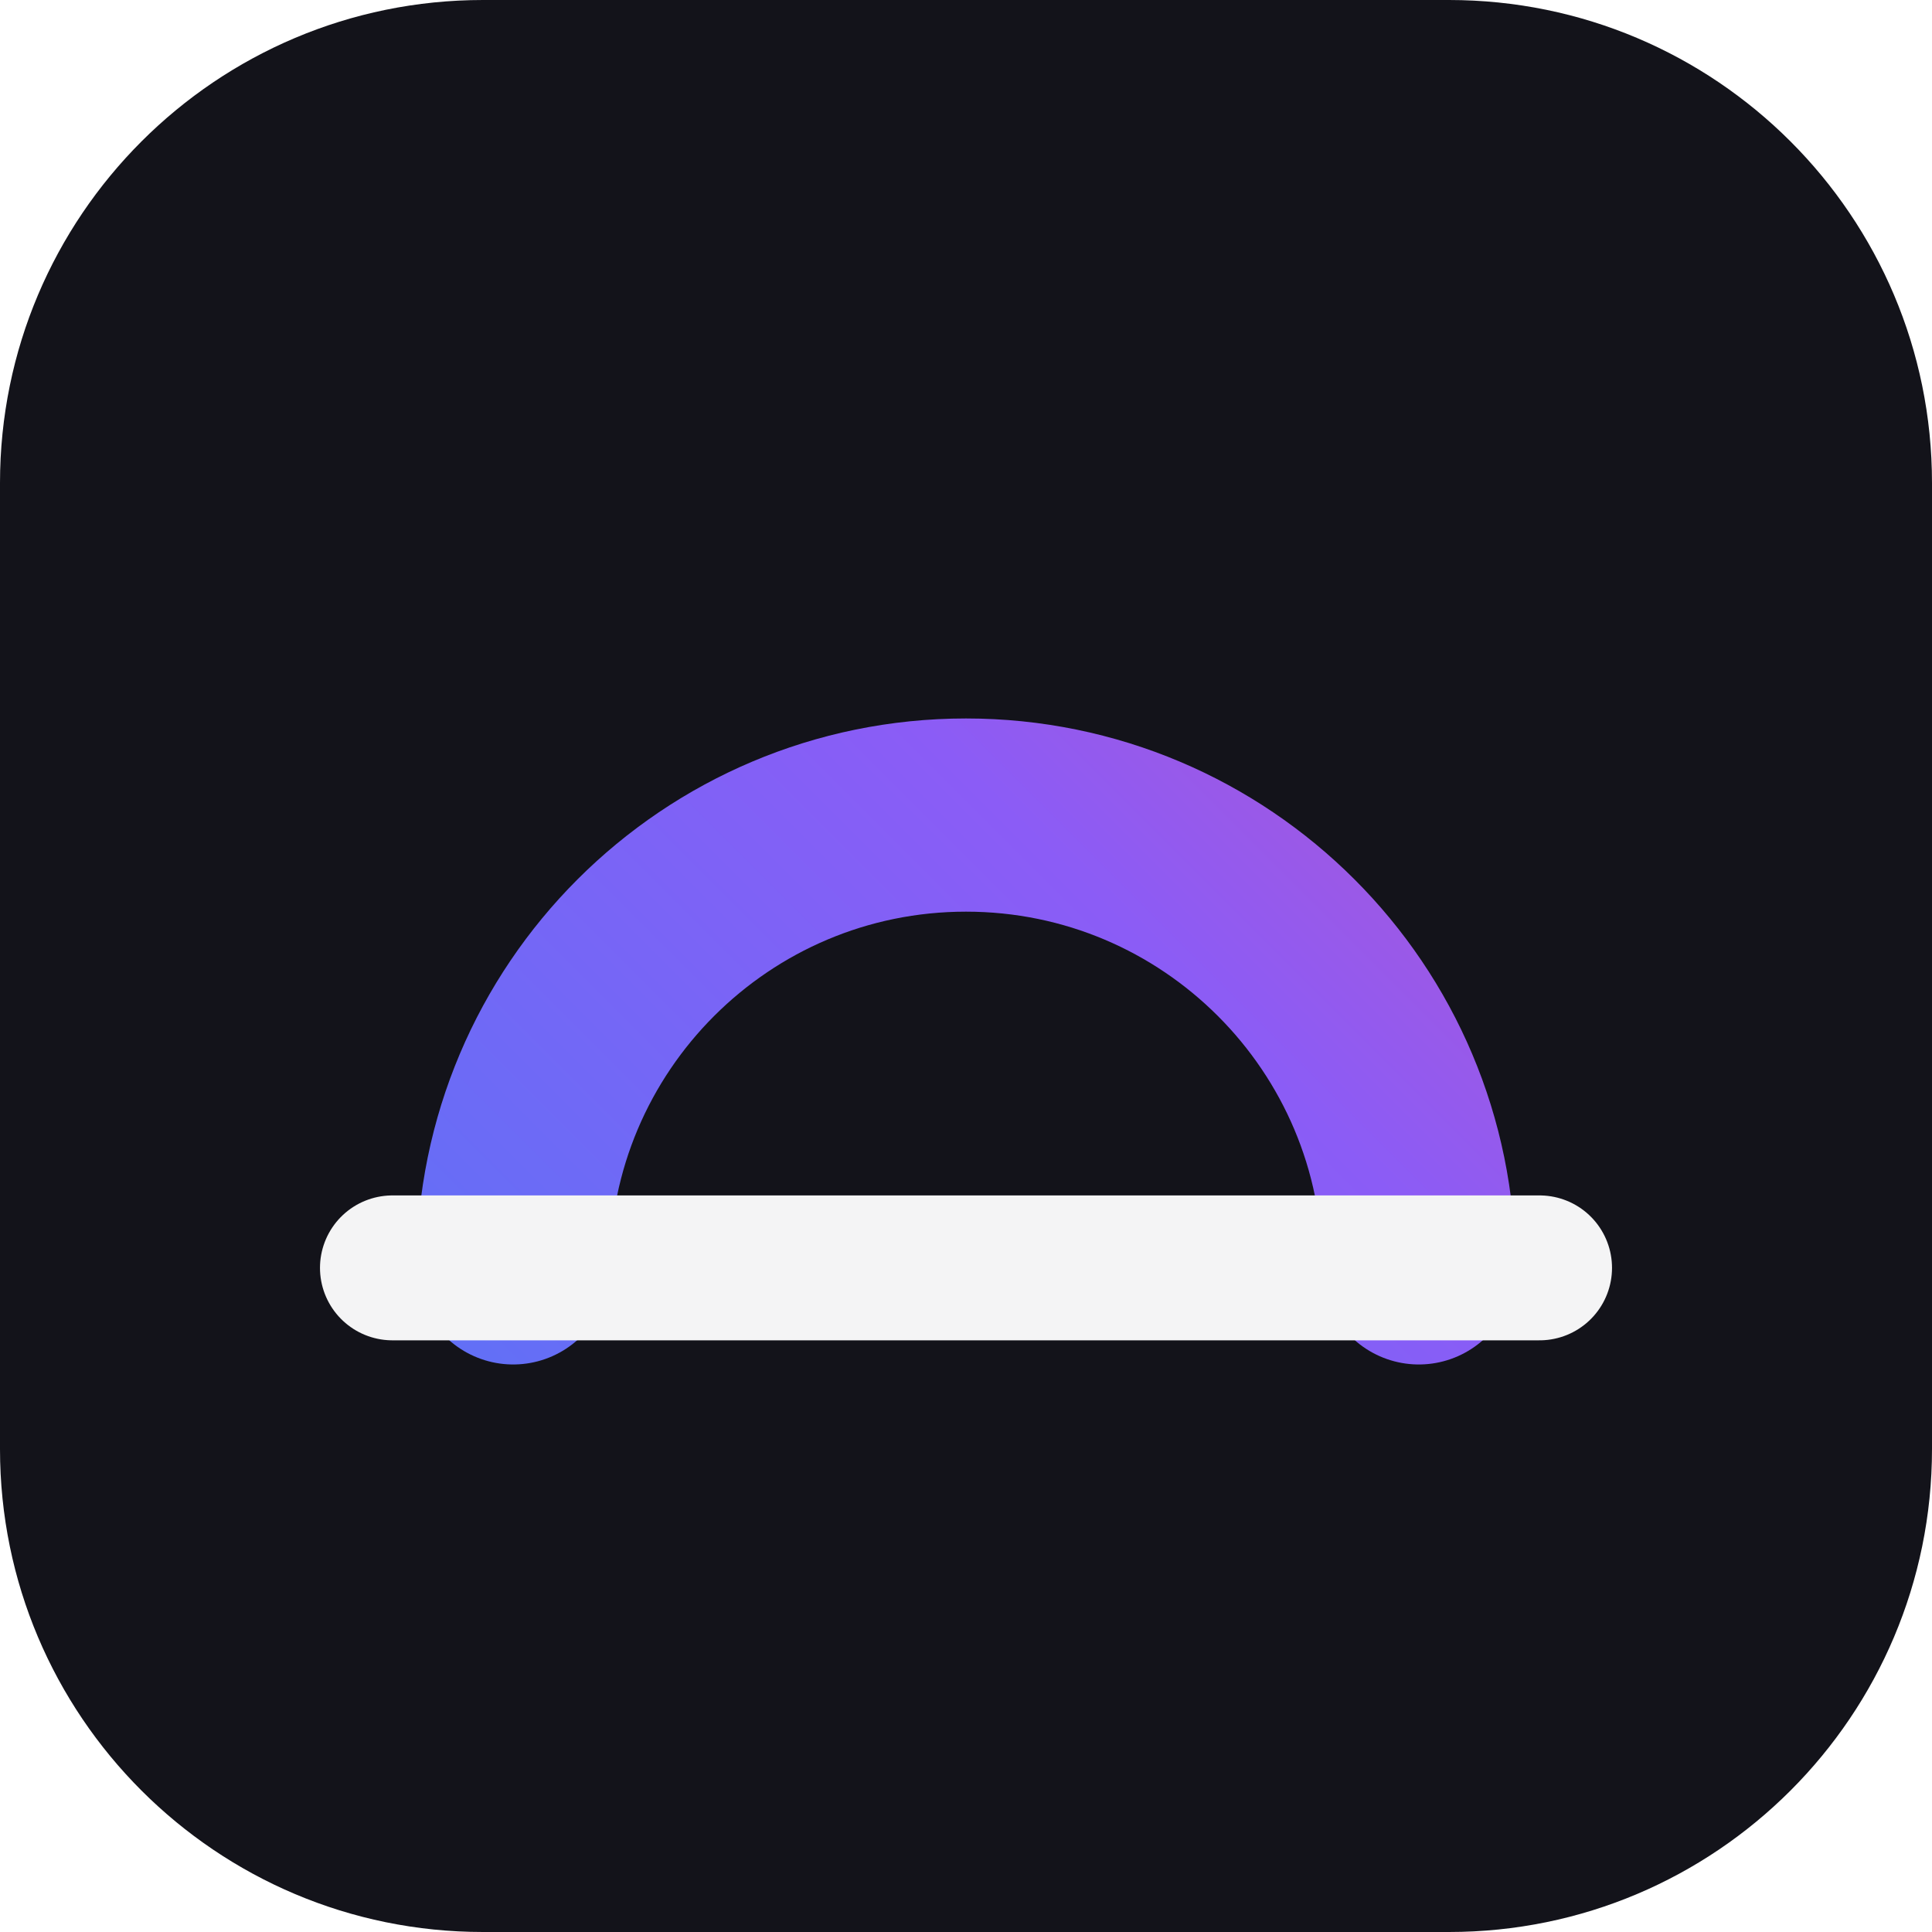
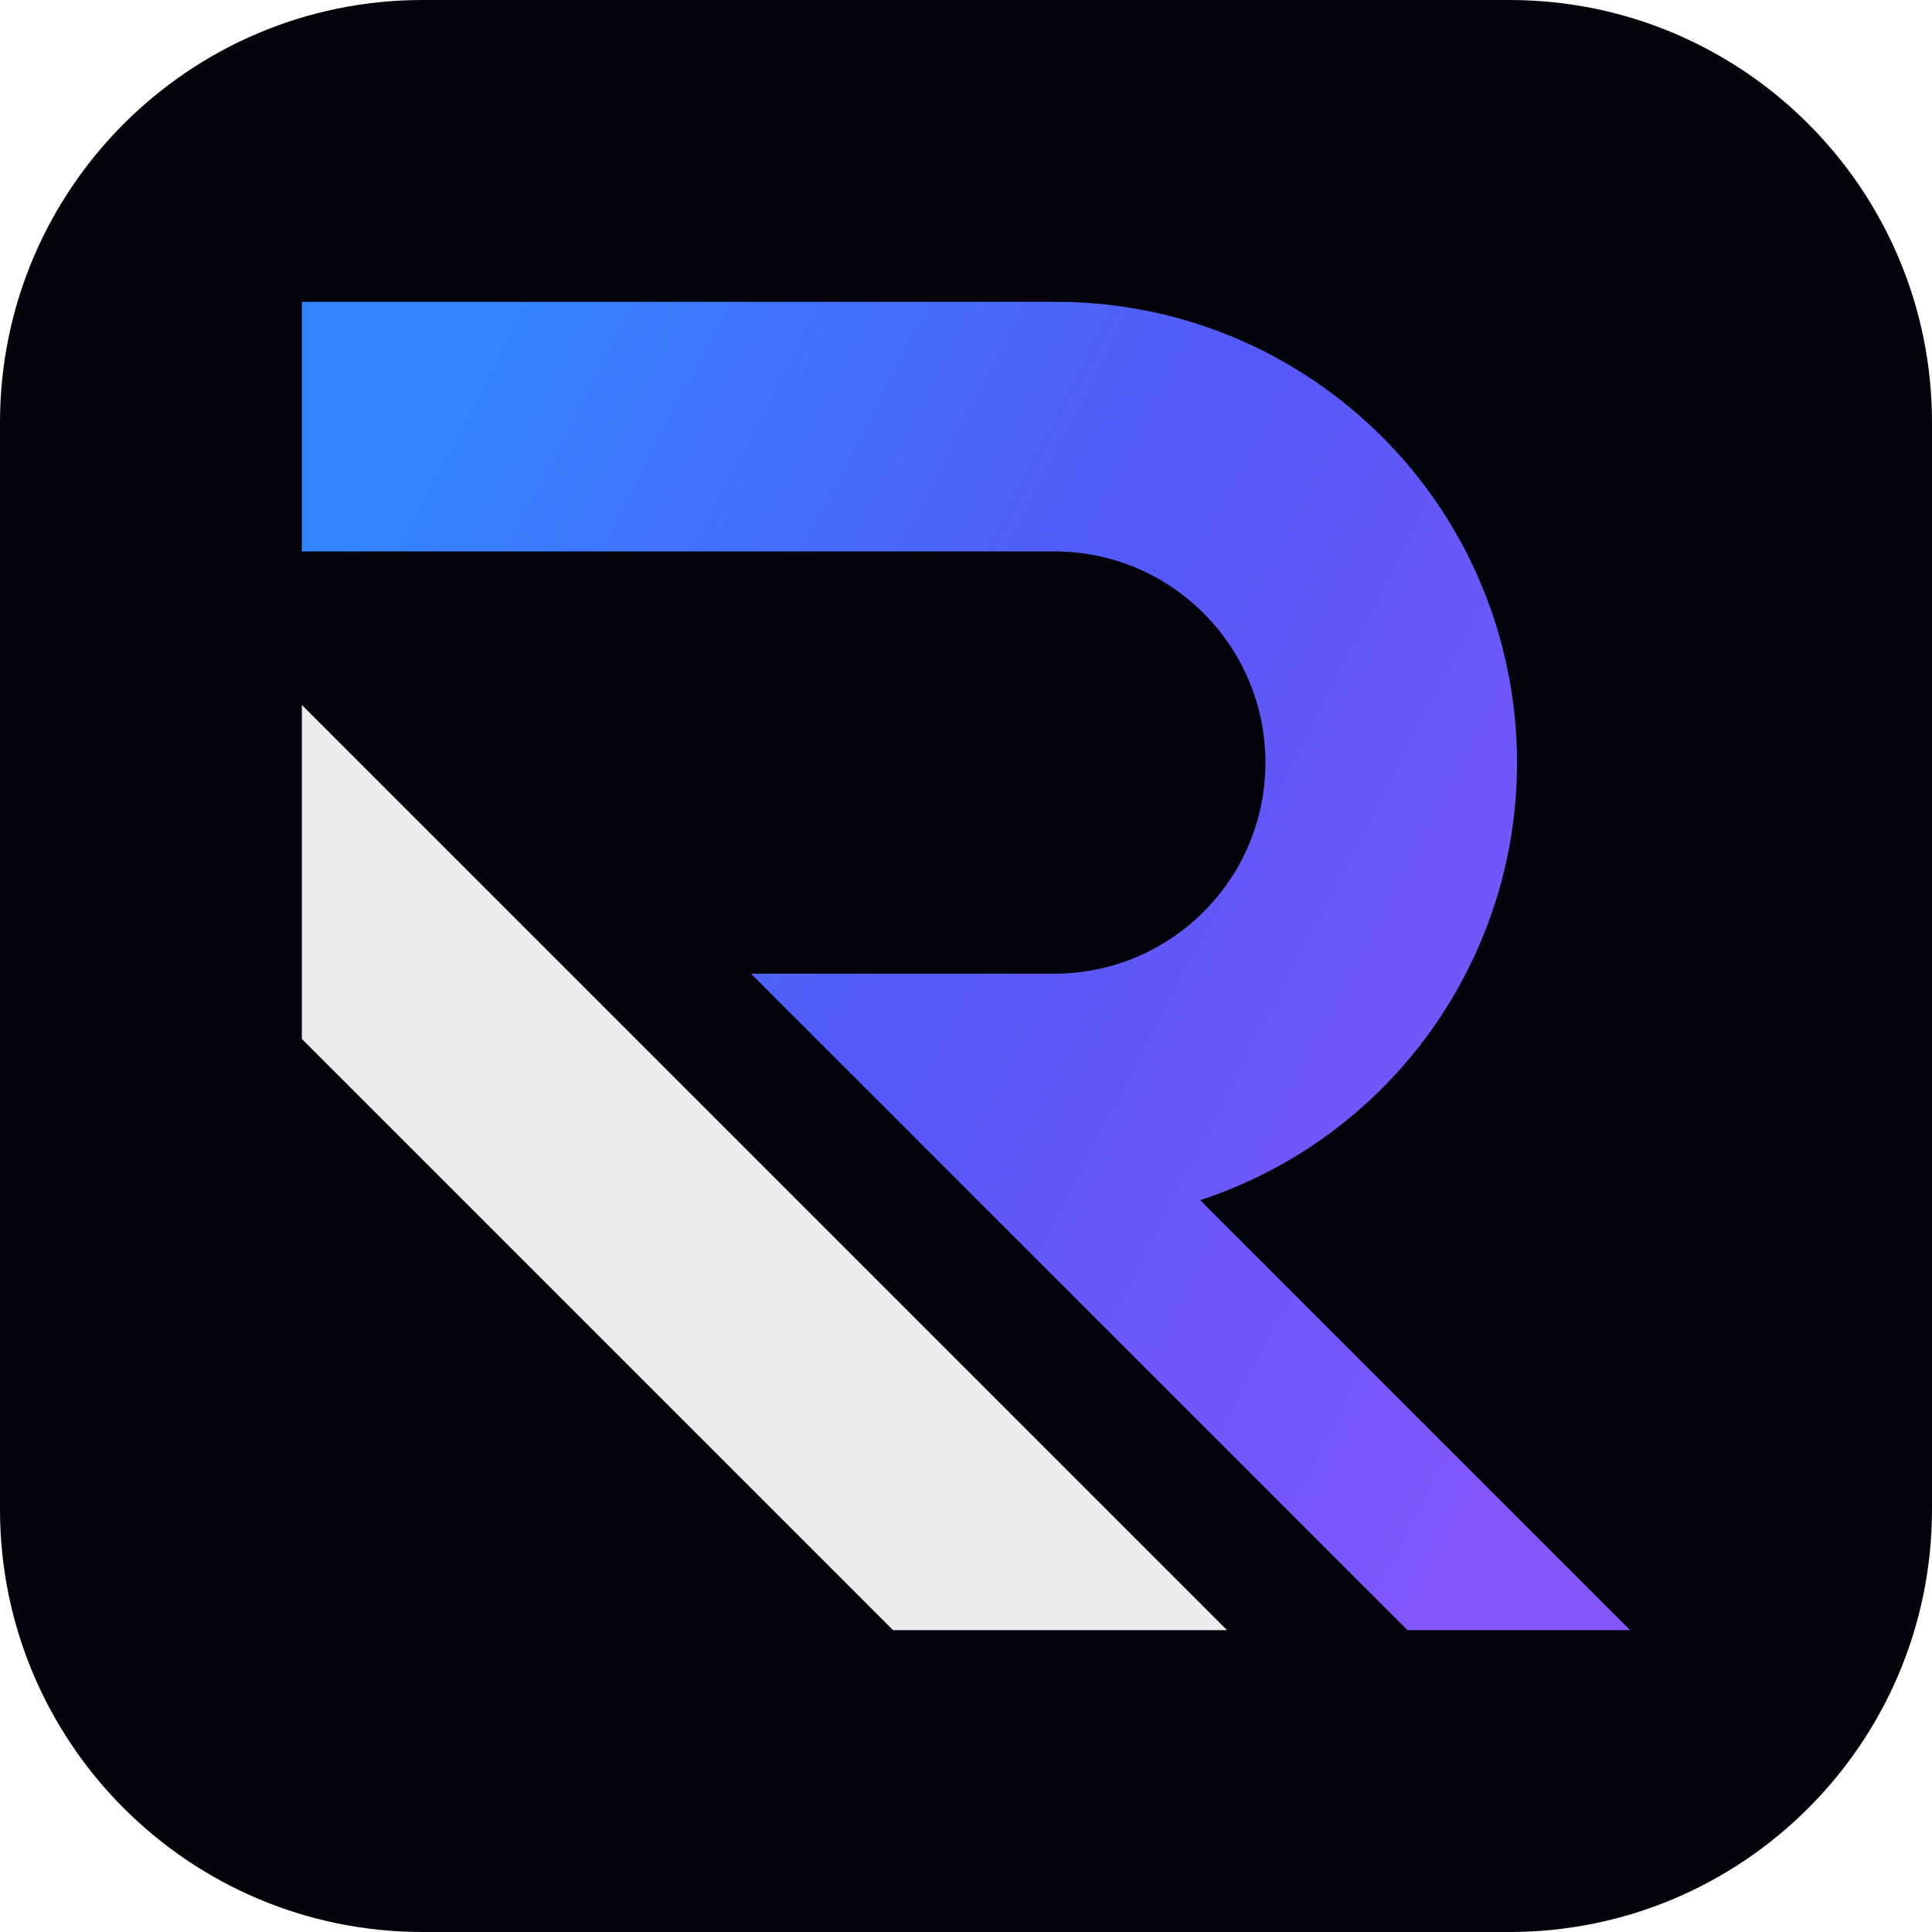
<svg xmlns="http://www.w3.org/2000/svg" viewBox="0 0 32 32">
  <defs>
-     <linearGradient id="g" gradientUnits="userSpaceOnUse" x1="0" y1="32" x2="32" y2="0">
-       <stop offset="0" stop-color="#3b82f6" />
-       <stop offset=".55" stop-color="#8b5cf6" />
-       <stop offset="1" stop-color="#ec4899" />
+     <linearGradient id="g" gradientUnits="userSpaceOnUse" x1="0" y1="80" x2="346" y2="260">
+       <stop offset="0" stop-color="#3386fe" />
+       <stop offset=".5" stop-color="#5658f8" />
+       <stop offset="1" stop-color="#8457fc" />
    </linearGradient>
  </defs>
-   <rect width="32" height="32" rx="8" fill="#13131a" />
-   <path d="M8.5 21a7.5 7.5 0 0 1 15 0" fill="none" stroke="url(#g)" stroke-width="3.2" stroke-linecap="round" />
-   <path d="M6.5 21h19" stroke="#f4f4f5" stroke-width="2.4" stroke-linecap="round" />
+   <rect width="32" height="32" rx="7" fill="#03040b" />
+   <g transform="translate(5 5) scale(0.06358382)">
+     <path fill="url(#g)" d="M0 0H196A120 120 0 0 1 234 234L346 346H288L117 175H196A55 55 0 0 0 196 65H0Z" />
+     <path fill="#ececef" d="M0 105L241 346H154L0 192Z" />
+   </g>
</svg>
